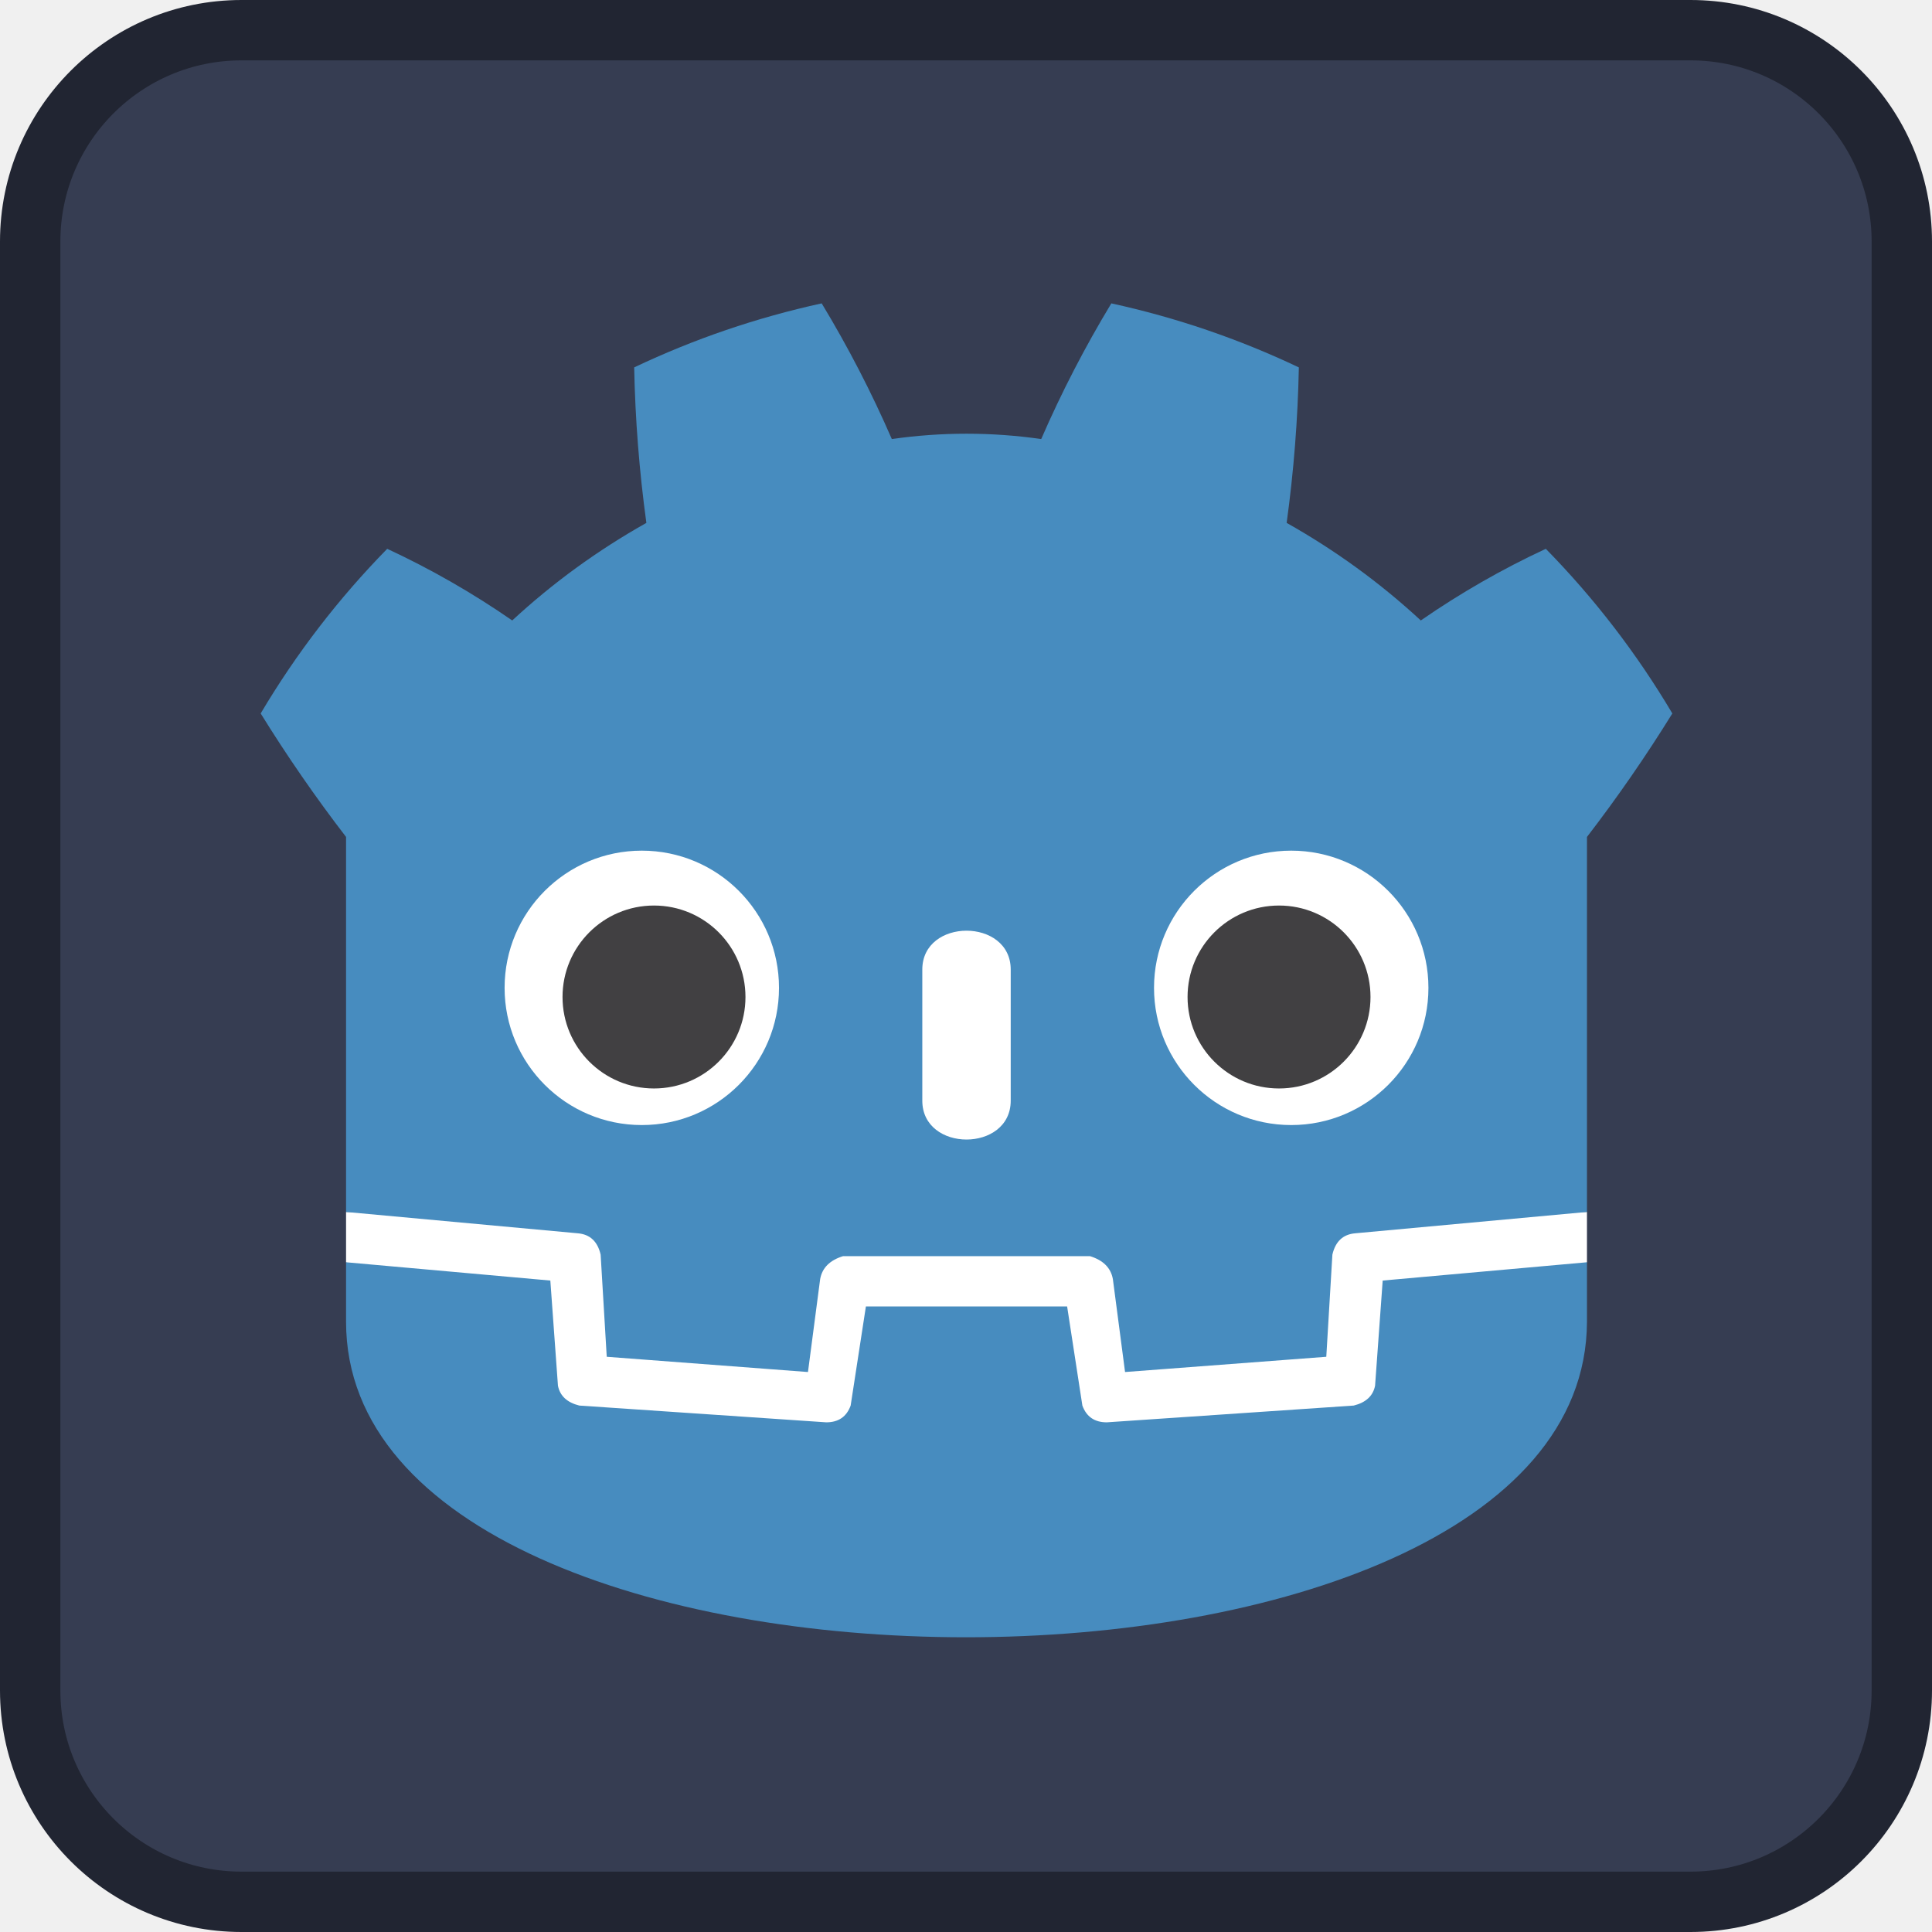
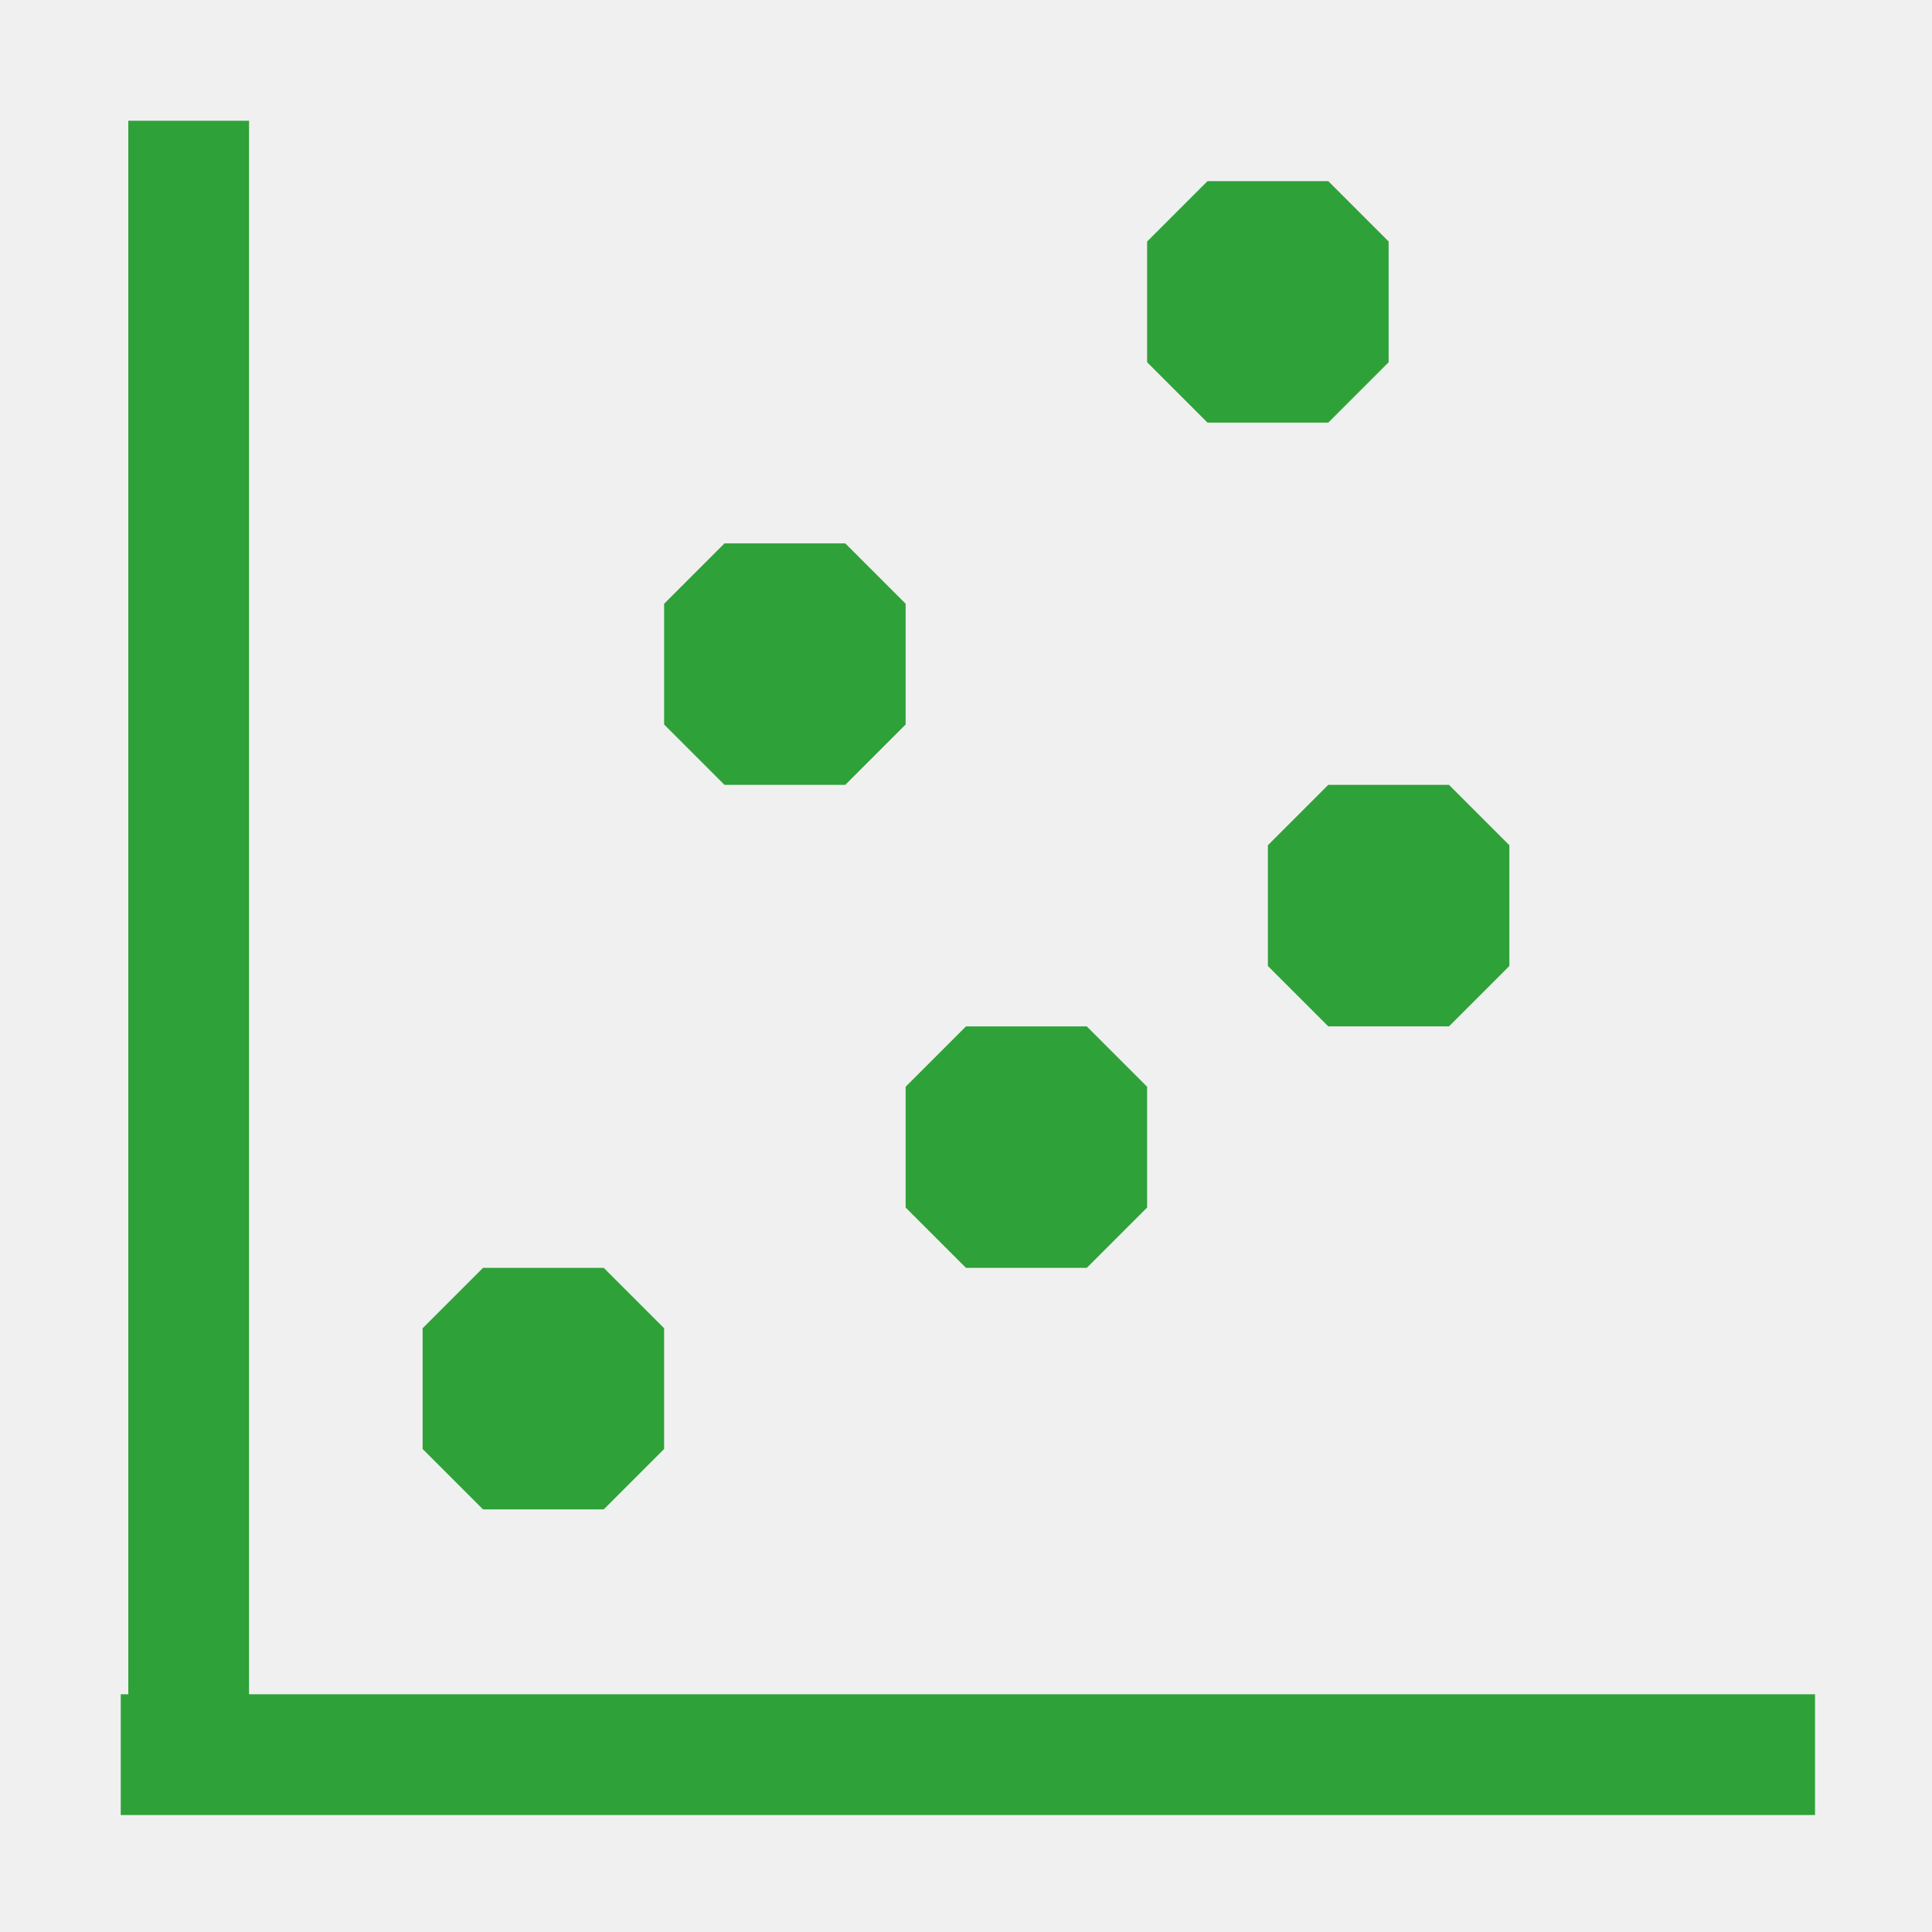
- <svg xmlns="http://www.w3.org/2000/svg" width="128" height="128">
-   <rect width="124" height="124" x="2" y="2" fill="#363d52" stroke="#212532" stroke-width="4" rx="14" />
-   <g fill="#fff" transform="translate(12.322 12.322)scale(.101)">
-     <path d="M105 673v33q407 354 814 0v-33z" />
-     <path fill="#478cbf" d="m105 673 152 14q12 1 15 14l4 67 132 10 8-61q2-11 15-15h162q13 4 15 15l8 61 132-10 4-67q3-13 15-14l152-14V427q30-39 56-81-35-59-83-108-43 20-82 47-40-37-88-64 7-51 8-102-59-28-123-42-26 43-46 89-49-7-98 0-20-46-46-89-64 14-123 42 1 51 8 102-48 27-88 64-39-27-82-47-48 49-83 108 26 42 56 81zm0 33v39c0 276 813 276 814 0v-39l-134 12-5 69q-2 10-14 13l-162 11q-12 0-16-11l-10-65H446l-10 65q-4 11-16 11l-162-11q-12-3-14-13l-5-69z" />
-     <path d="M483 600c0 34 58 34 58 0v-86c0-34-58-34-58 0z" />
-     <circle cx="725" cy="526" r="90" />
-     <circle cx="299" cy="526" r="90" />
-   </g>
-   <g fill="#414042" transform="translate(12.322 12.322)scale(.101)">
-     <circle cx="307" cy="532" r="60" />
-     <circle cx="717" cy="532" r="60" />
-   </g>
+ <svg xmlns="http://www.w3.org/2000/svg" width="23.04pt" height="23.04pt" viewBox="0 0 23.04 23.04">
+   <defs />
+   <path id="shape0" transform="translate(2.25, 2.16)" fill="none" stroke="#2fa139" stroke-width="1.44" stroke-linecap="square" stroke-linejoin="miter" stroke-miterlimit="2" d="M0 0L1.33227e-15 18.63" />
+   <path id="shape1" transform="translate(2.16, 20.925)" fill="none" stroke="#2fa139" stroke-width="1.44" stroke-linecap="square" stroke-linejoin="miter" stroke-miterlimit="2" d="M0 7.10543e-15L18.765 0" />
+   <rect id="shape2" transform="translate(5.76, 15.84)" fill="none" stroke="#2fa139" stroke-width="1.44" stroke-linecap="square" stroke-linejoin="bevel" width="1.44" height="1.44" />
+   <rect id="shape3" transform="translate(8.64, 7.2)" fill="none" stroke="#2fa139" stroke-width="1.44" stroke-linecap="square" stroke-linejoin="bevel" width="1.44" height="1.44" />
+   <rect id="shape4" transform="translate(11.52, 12.96)" fill="none" stroke="#2fa139" stroke-width="1.44" stroke-linecap="square" stroke-linejoin="bevel" width="1.44" height="1.44" />
+   <rect id="shape5" transform="translate(15.84, 10.08)" fill="none" stroke="#2fa139" stroke-width="1.44" stroke-linecap="square" stroke-linejoin="bevel" width="1.44" height="1.44" />
+   <rect id="shape6" transform="translate(14.4, 2.88)" fill="none" stroke="#2fa139" stroke-width="1.44" stroke-linecap="square" stroke-linejoin="bevel" width="1.44" height="1.44" />
</svg>
